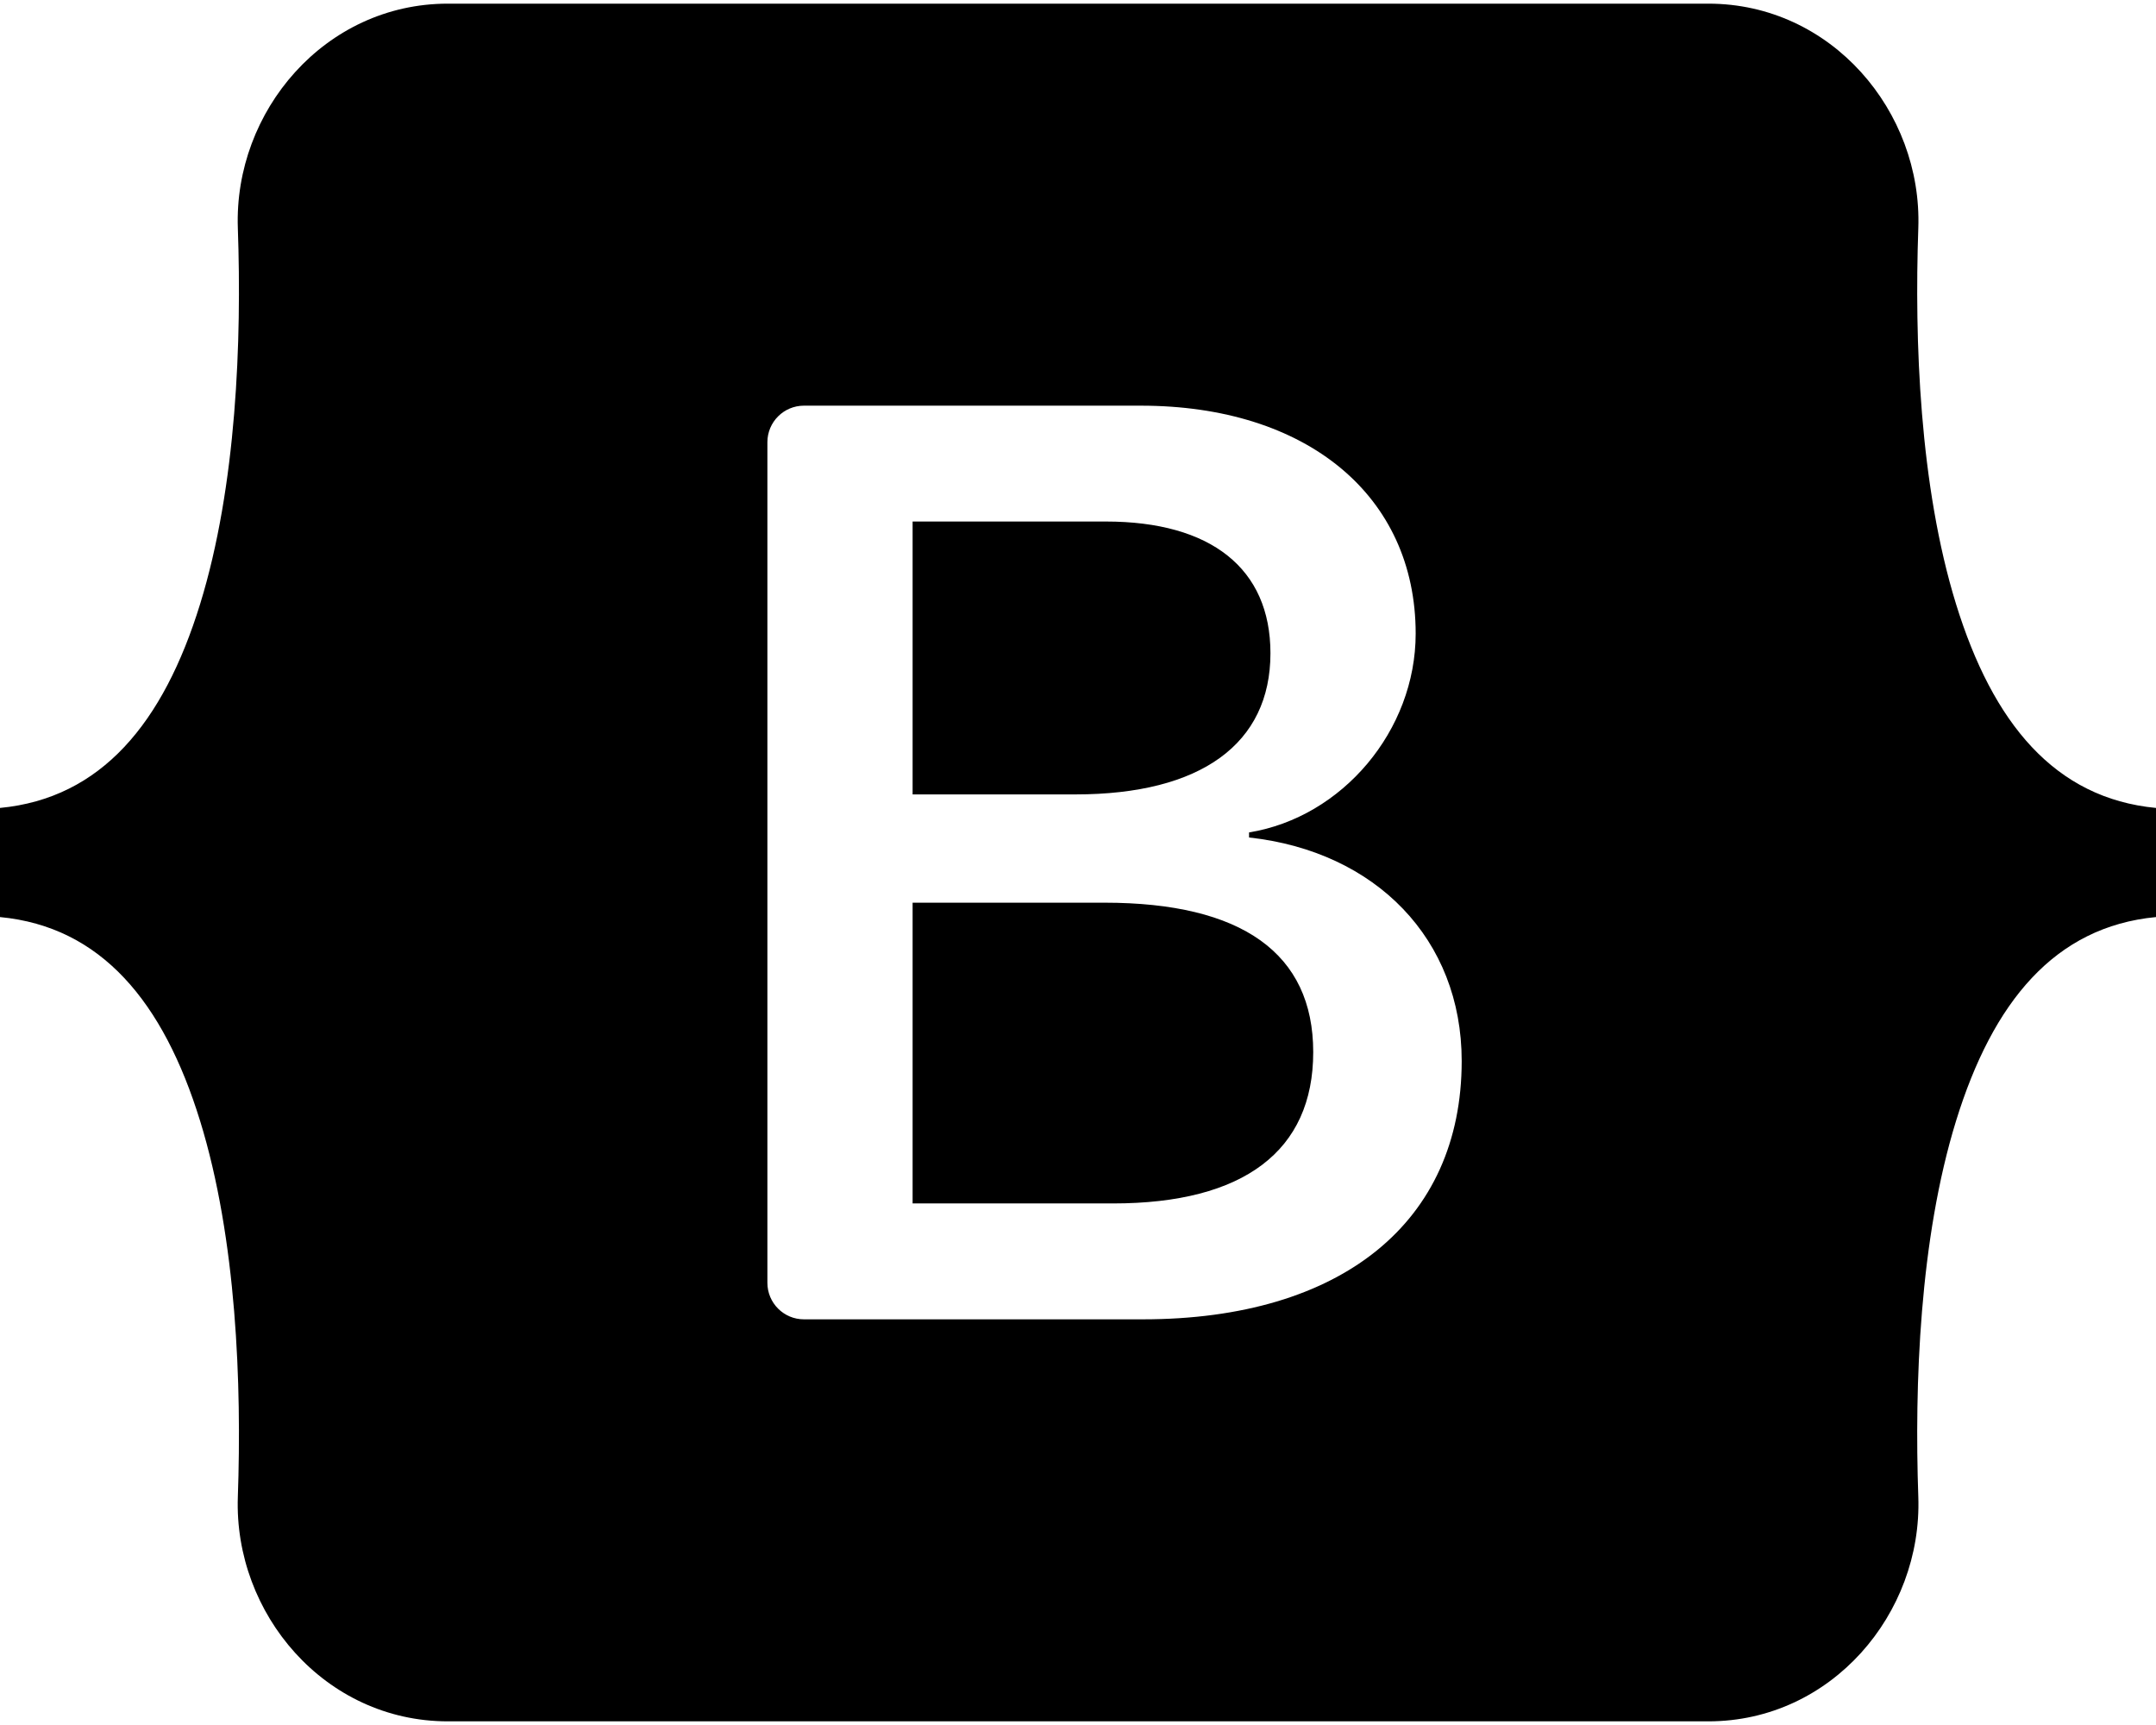
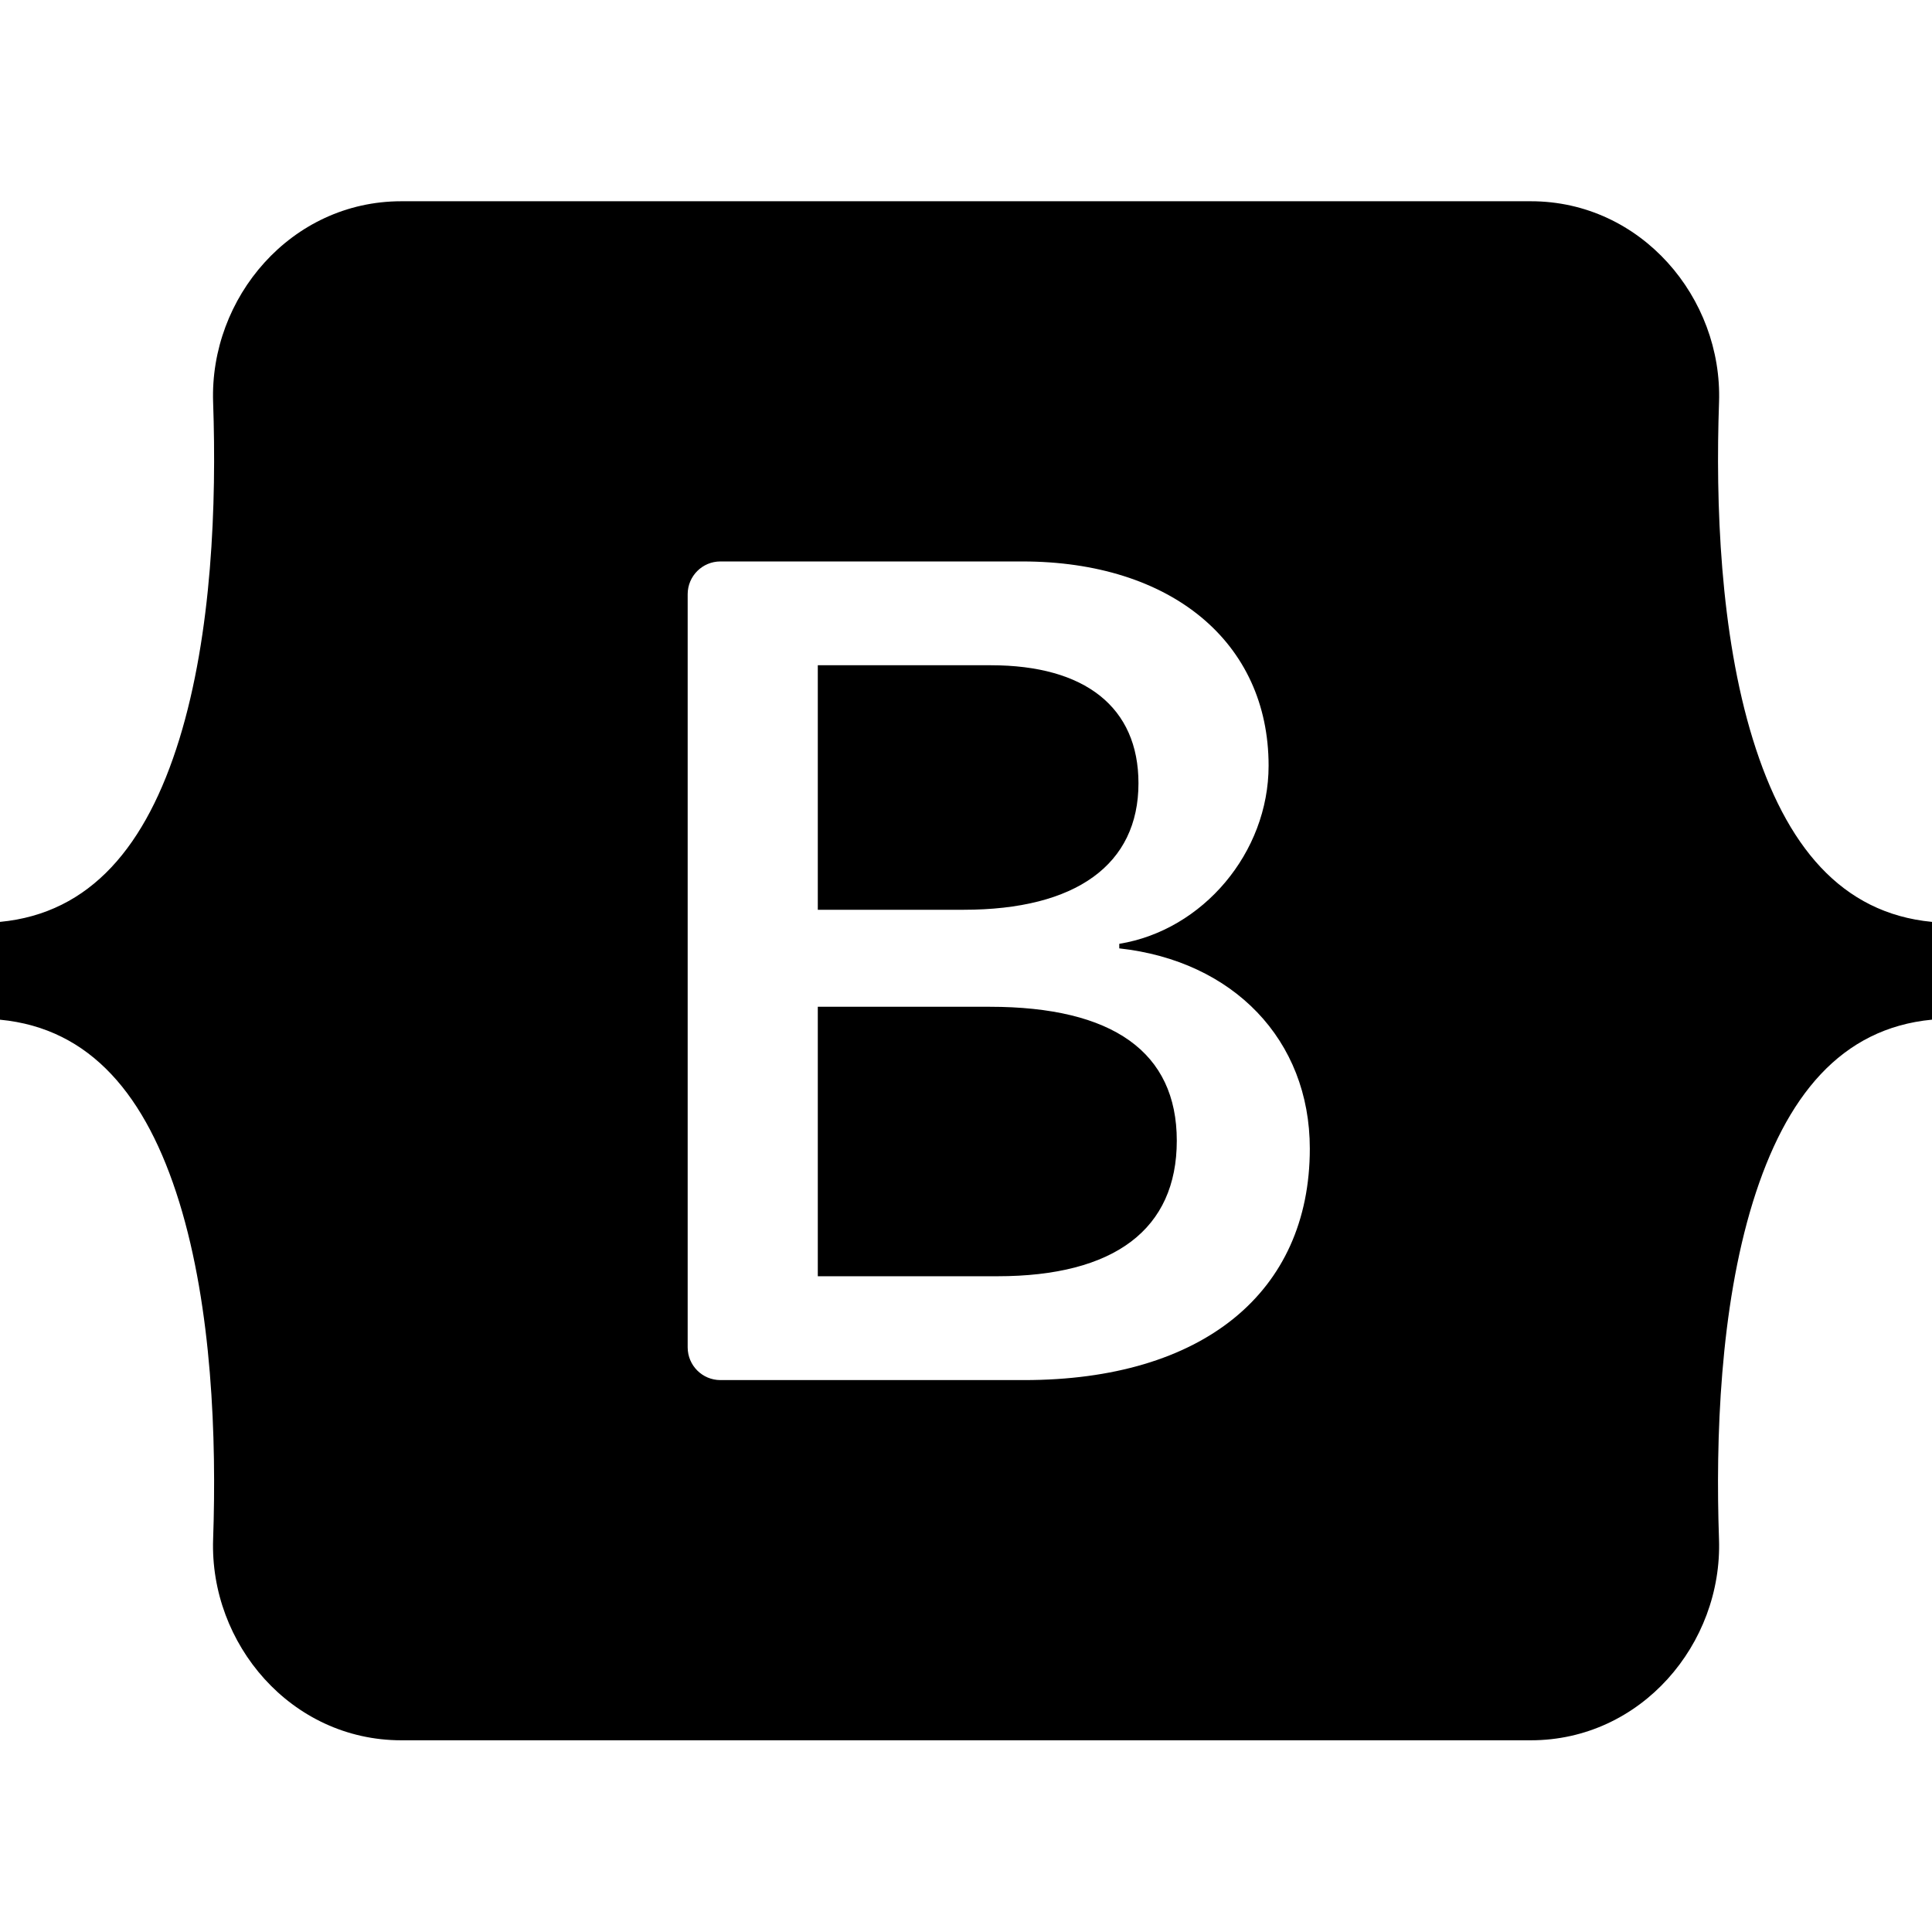
- <svg xmlns="http://www.w3.org/2000/svg" width="40" height="32" class="d-block my-1" viewBox="0 0 118 94" role="img">
-   <path fill-rule="evenodd" clip-rule="evenodd" d="M24.509 0c-6.733 0-11.715 5.893-11.492 12.284.214 6.14-.064 14.092-2.066 20.577C8.943 39.365 5.547 43.485 0 44.014v5.972c5.547.529 8.943 4.649 10.951 11.153 2.002 6.485 2.28 14.437 2.066 20.577C12.794 88.106 17.776 94 24.51 94H93.5c6.733 0 11.714-5.893 11.491-12.284-.214-6.14.064-14.092 2.066-20.577 2.009-6.504 5.396-10.624 10.943-11.153v-5.972c-5.547-.529-8.934-4.649-10.943-11.153-2.002-6.484-2.28-14.437-2.066-20.577C105.214 5.894 100.233 0 93.5 0H24.508zM80 57.863C80 66.663 73.436 72 62.543 72H44a2 2 0 01-2-2V24a2 2 0 012-2h18.437c9.083 0 15.044 4.92 15.044 12.474 0 5.302-4.01 10.049-9.119 10.88v.277C75.317 46.394 80 51.21 80 57.863zM60.521 28.34H49.948v14.934h8.905c6.884 0 10.68-2.772 10.68-7.727 0-4.643-3.264-7.207-9.012-7.207zM49.948 49.2v16.458H60.91c7.167 0 10.964-2.876 10.964-8.281 0-5.406-3.903-8.178-11.425-8.178H49.948z" fill="currentColor">
- </path>
+ <svg xmlns="http://www.w3.org/2000/svg" width="48" height="48" fill="none">
+   <path fill="#000" fill-rule="evenodd" d="M9.97 5C7.23 5 5.204 7.397 5.295 9.997c.087 2.498-.026 5.732-.84 8.37C3.638 21.013 2.256 22.69 0 22.904v2.43c2.256.215 3.638 1.89 4.455 4.536.814 2.638.927 5.873.84 8.37-.09 2.6 1.936 4.997 4.675 4.997h28.064c2.739 0 4.765-2.397 4.674-4.997-.087-2.497.026-5.732.84-8.37.818-2.646 2.196-4.322 4.452-4.537v-2.429c-2.256-.215-3.634-1.891-4.451-4.537-.815-2.637-.928-5.873-.84-8.37.09-2.6-1.936-4.997-4.675-4.997H9.969Zm22.572 23.538c0 3.58-2.67 5.75-7.1 5.75h-7.544a.814.814 0 0 1-.813-.813V14.763a.814.814 0 0 1 .813-.814h7.5c3.695 0 6.12 2.002 6.12 5.074 0 2.157-1.631 4.088-3.71 4.426v.113c2.83.31 4.734 2.27 4.734 4.976Zm-7.923-12.01h-4.301v6.075h3.622c2.8 0 4.345-1.128 4.345-3.143 0-1.889-1.328-2.932-3.666-2.932Zm-4.301 8.486v6.694h4.459c2.915 0 4.46-1.17 4.46-3.368 0-2.2-1.588-3.327-4.648-3.327h-4.271Z" clip-rule="evenodd" />
</svg>
